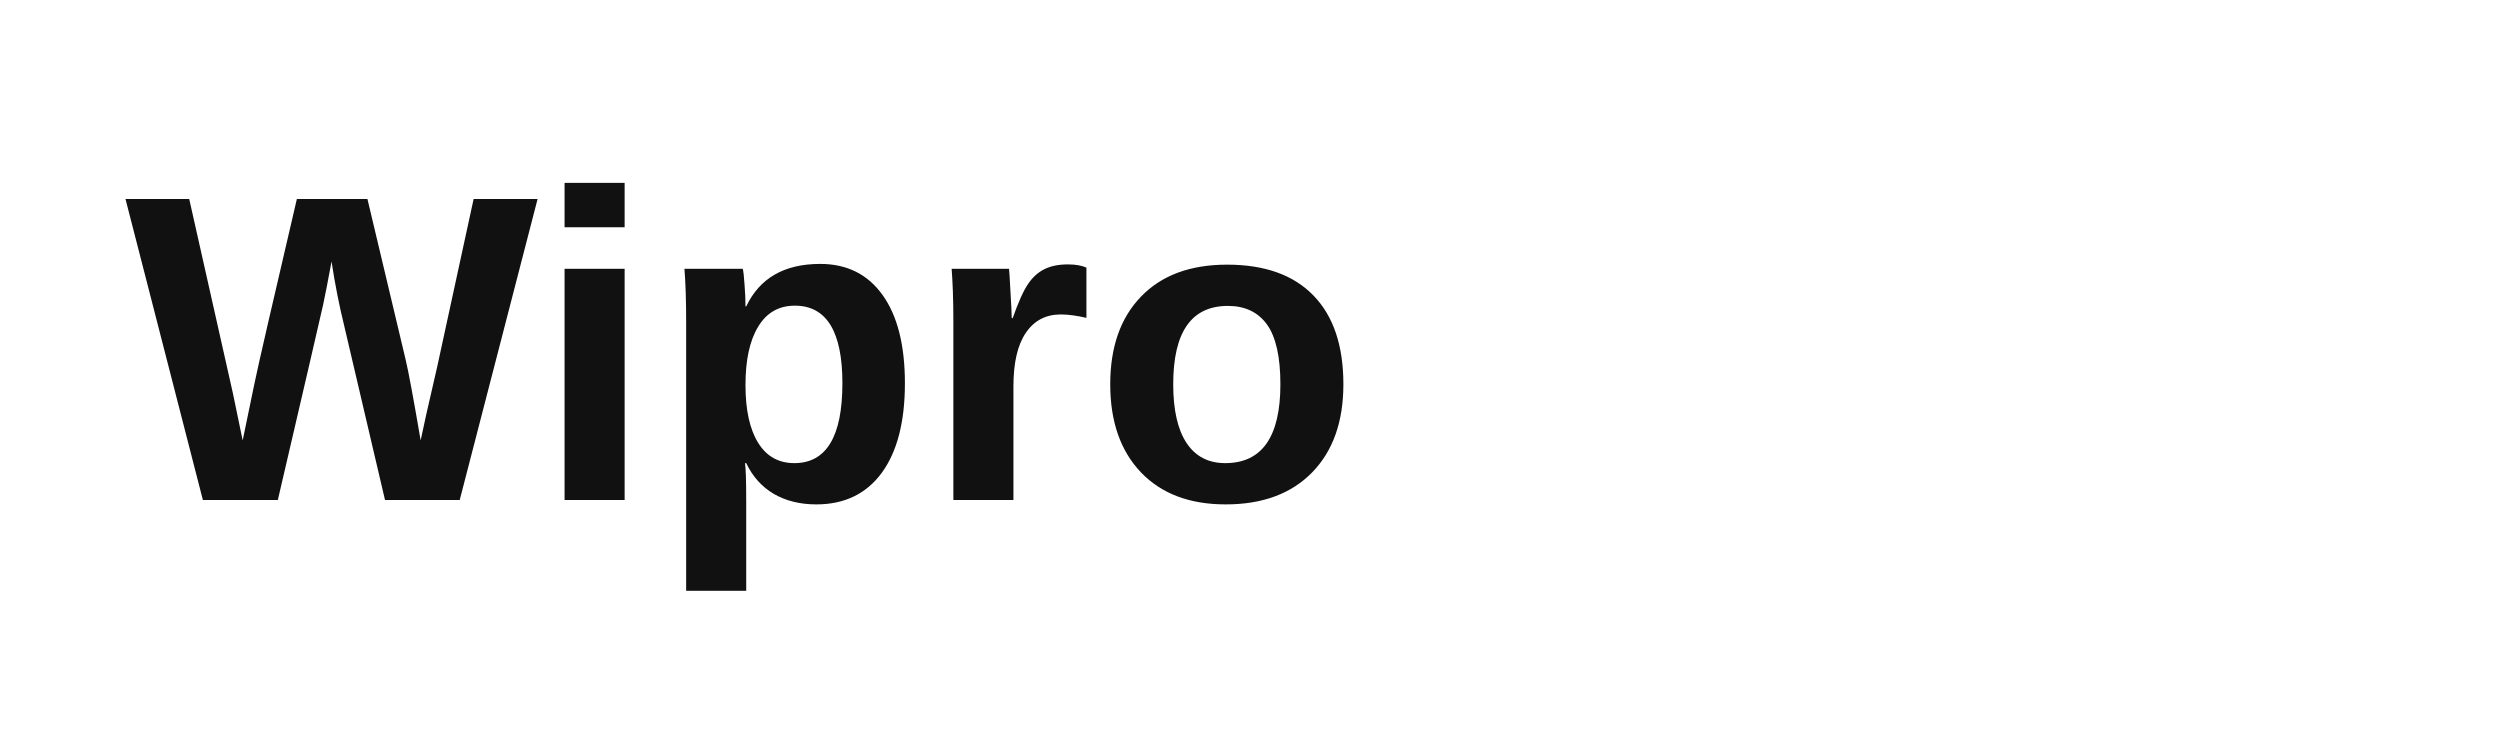
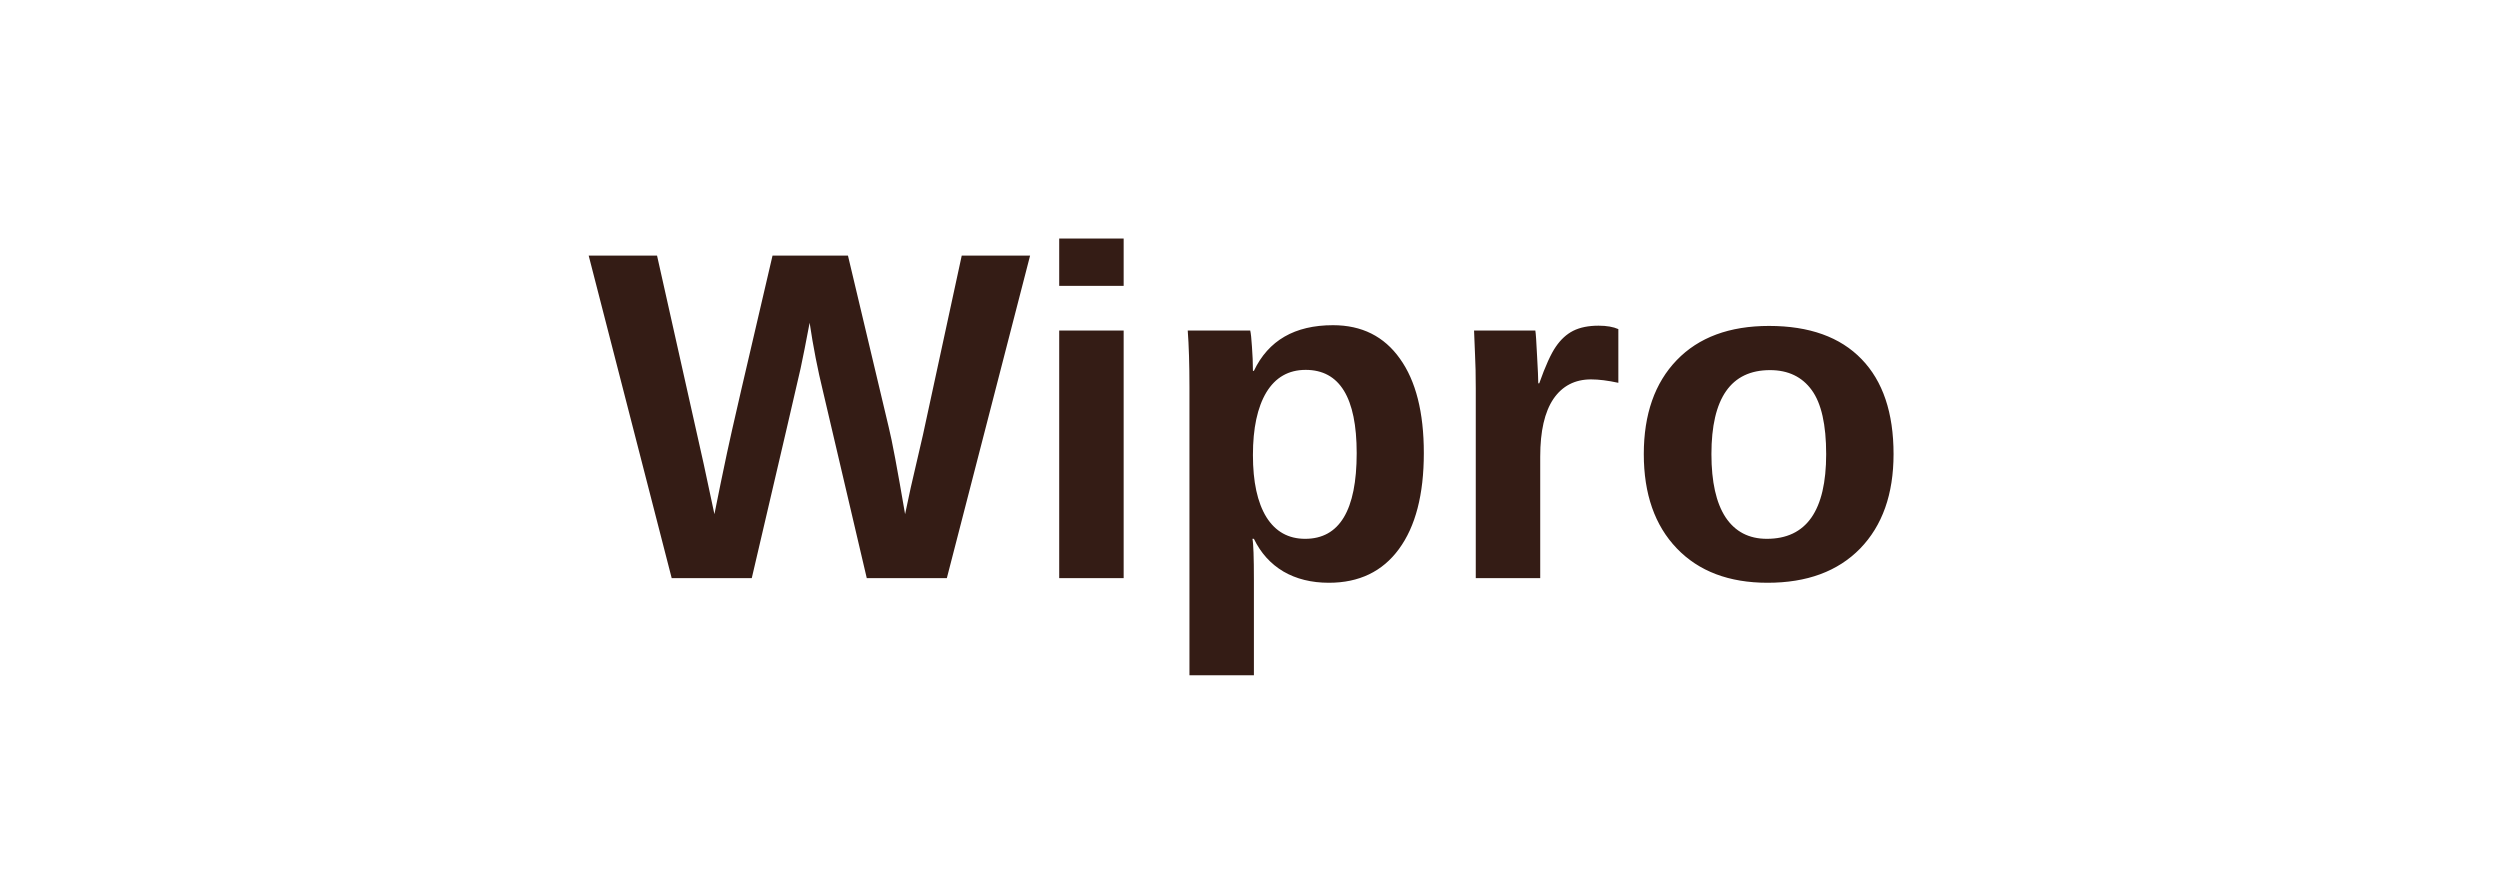
- <svg xmlns="http://www.w3.org/2000/svg" viewBox="0 0 160 48" role="img" aria-label="Wipro">
-   <text x="8" y="32" font-family="Arial, Helvetica, sans-serif" font-size="28" font-weight="700" fill="#111111">Wipro</text>
+ <svg xmlns="http://www.w3.org/2000/svg" viewBox="0 0 160 56" role="img" aria-label="Wipro">
+   <text x="80" y="37" text-anchor="middle" font-family="Arial, Helvetica, sans-serif" font-size="30" font-weight="700" fill="#341C15">Wipro</text>
</svg>
